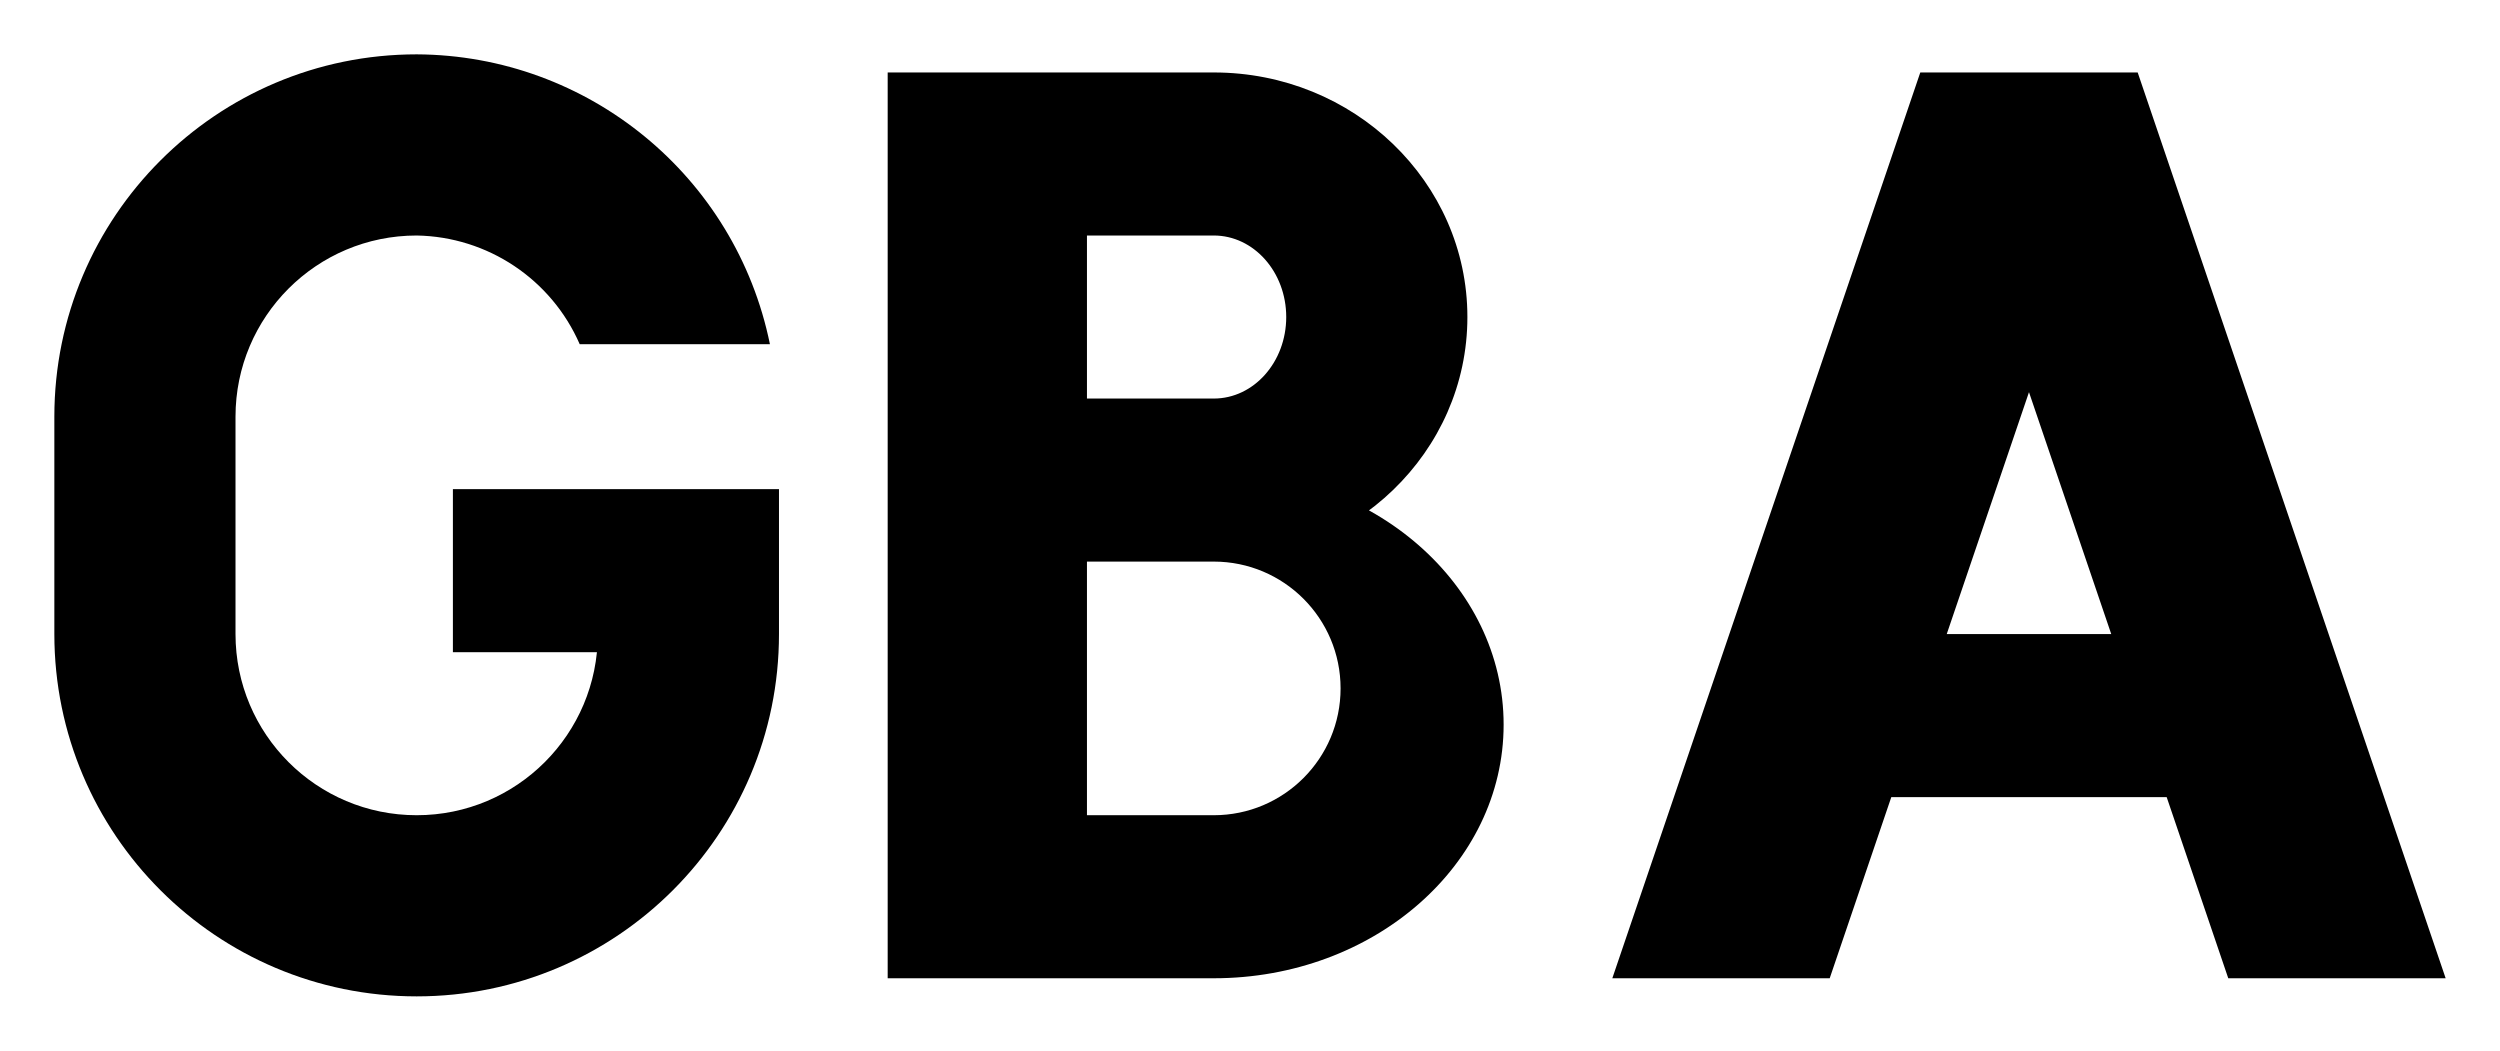
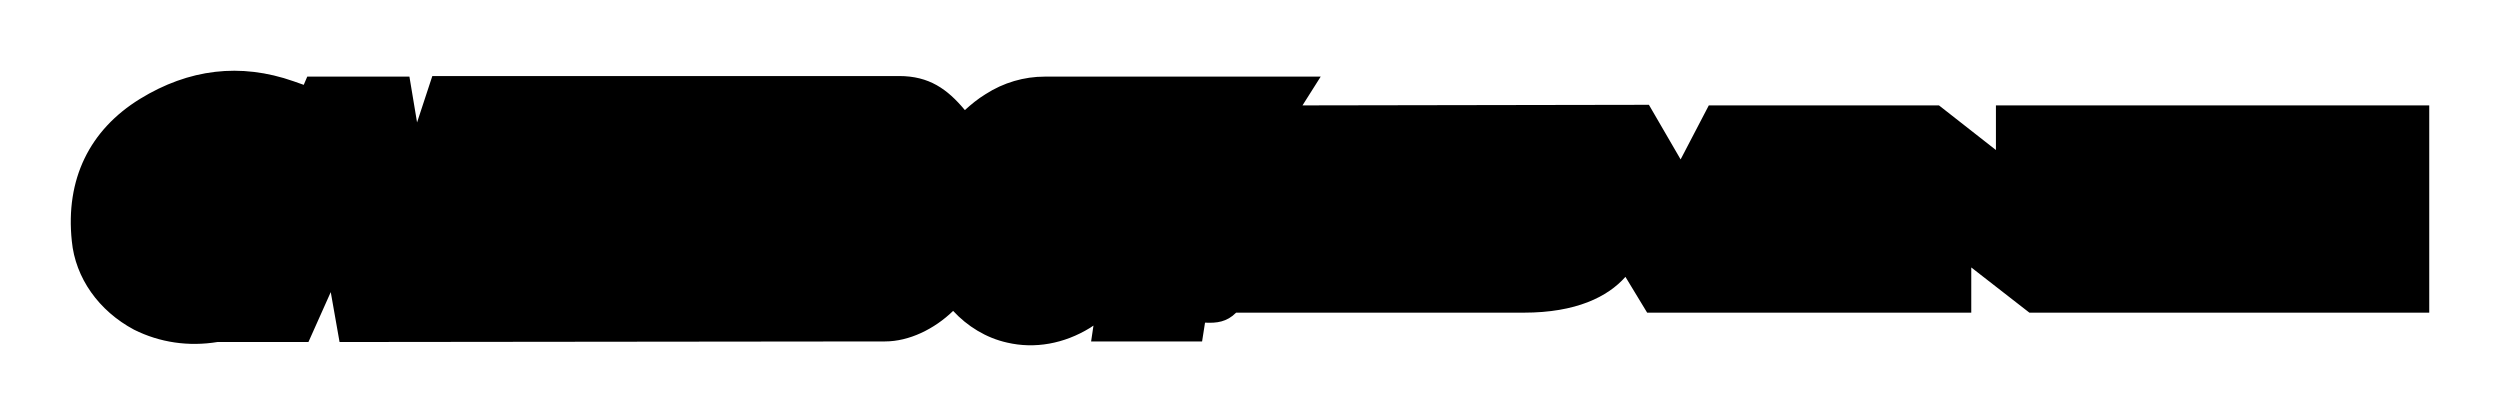
- <svg xmlns="http://www.w3.org/2000/svg" viewBox="-6 -8 276 116" fill="#000">
-   <path d="M79,30A40,40 0 0 0 40,-2A40,40 0 0 0 0,38V62A40,40 0 0 0 40,102A40,40 0 0 0 80,62V46H44V64H60V62A20,20 0 0 1 40,82A20,20 0 0 1 20,62V38A20,20 0 0 1 40,18A20,20 0 0 1 58,30Z" />
-   <path transform="translate(92,0)" d="M0,0H36A28,27 0 0 1 36,54H0Z M0,44H36A32,28 0 0 1 36,100H0Z M22,36H36A8,9 0 0 0 36,18H22Z M22,82H36A14,14 0 0 0 36,54H22Z" />
-   <path transform="translate(172,0)" d="M34,0H58L24,100H0Z M34,0H58L92,100H68Z M20,62H72V80H20Z" />
+ <svg xmlns="http://www.w3.org/2000/svg" version="1.1" x="0px" y="0px" viewBox="-12.03 -12.05 425.78 70.86" enable-background="new 0 0 401.7 46.8">
+   <path fill="#000" d="M141.1,0.9c5.1,0,8.2,2.2,11.2,5.8c1.1-1,2.2-1.9,3.5-2.7c3.1-2,6.6-3,10.1-3l47,0l-3.1,4.9l59-0.1l5.4,9.3  l4.8-9.2l39.2,0l9.7,7.6V5.9h73.8v35.3h-68.1l-9.9-7.7v7.7l-55.2,0v0l-3.7-6.1c-3,3.4-8.4,6.1-17.3,6.1l-49,0  c-1.6,1.6-3.3,1.8-5.3,1.7l-0.5,3.2h-18.9l0.4-2.7c-0.2,0.1-0.4,0.3-0.6,0.4c-4.4,2.7-9.4,3.6-14.1,2.5c-3.6-0.8-6.8-2.8-9.2-5.4  c-3.2,3.1-7.5,5.2-11.6,5.2l-92.9,0.1l-1.5-8.5l-3.8,8.5H25c-4.9,0.8-9.8,0.1-14.2-2.1C4.8,40.9,0.8,35.3,0.2,29  c-1.1-10.5,3-18.9,11.6-24.2c8.3-5.1,17.1-6.2,26.2-3l1.7,0.6l0.6-1.4h17.4L59,8.8l2.6-7.9L141.1,0.9" />
</svg>
